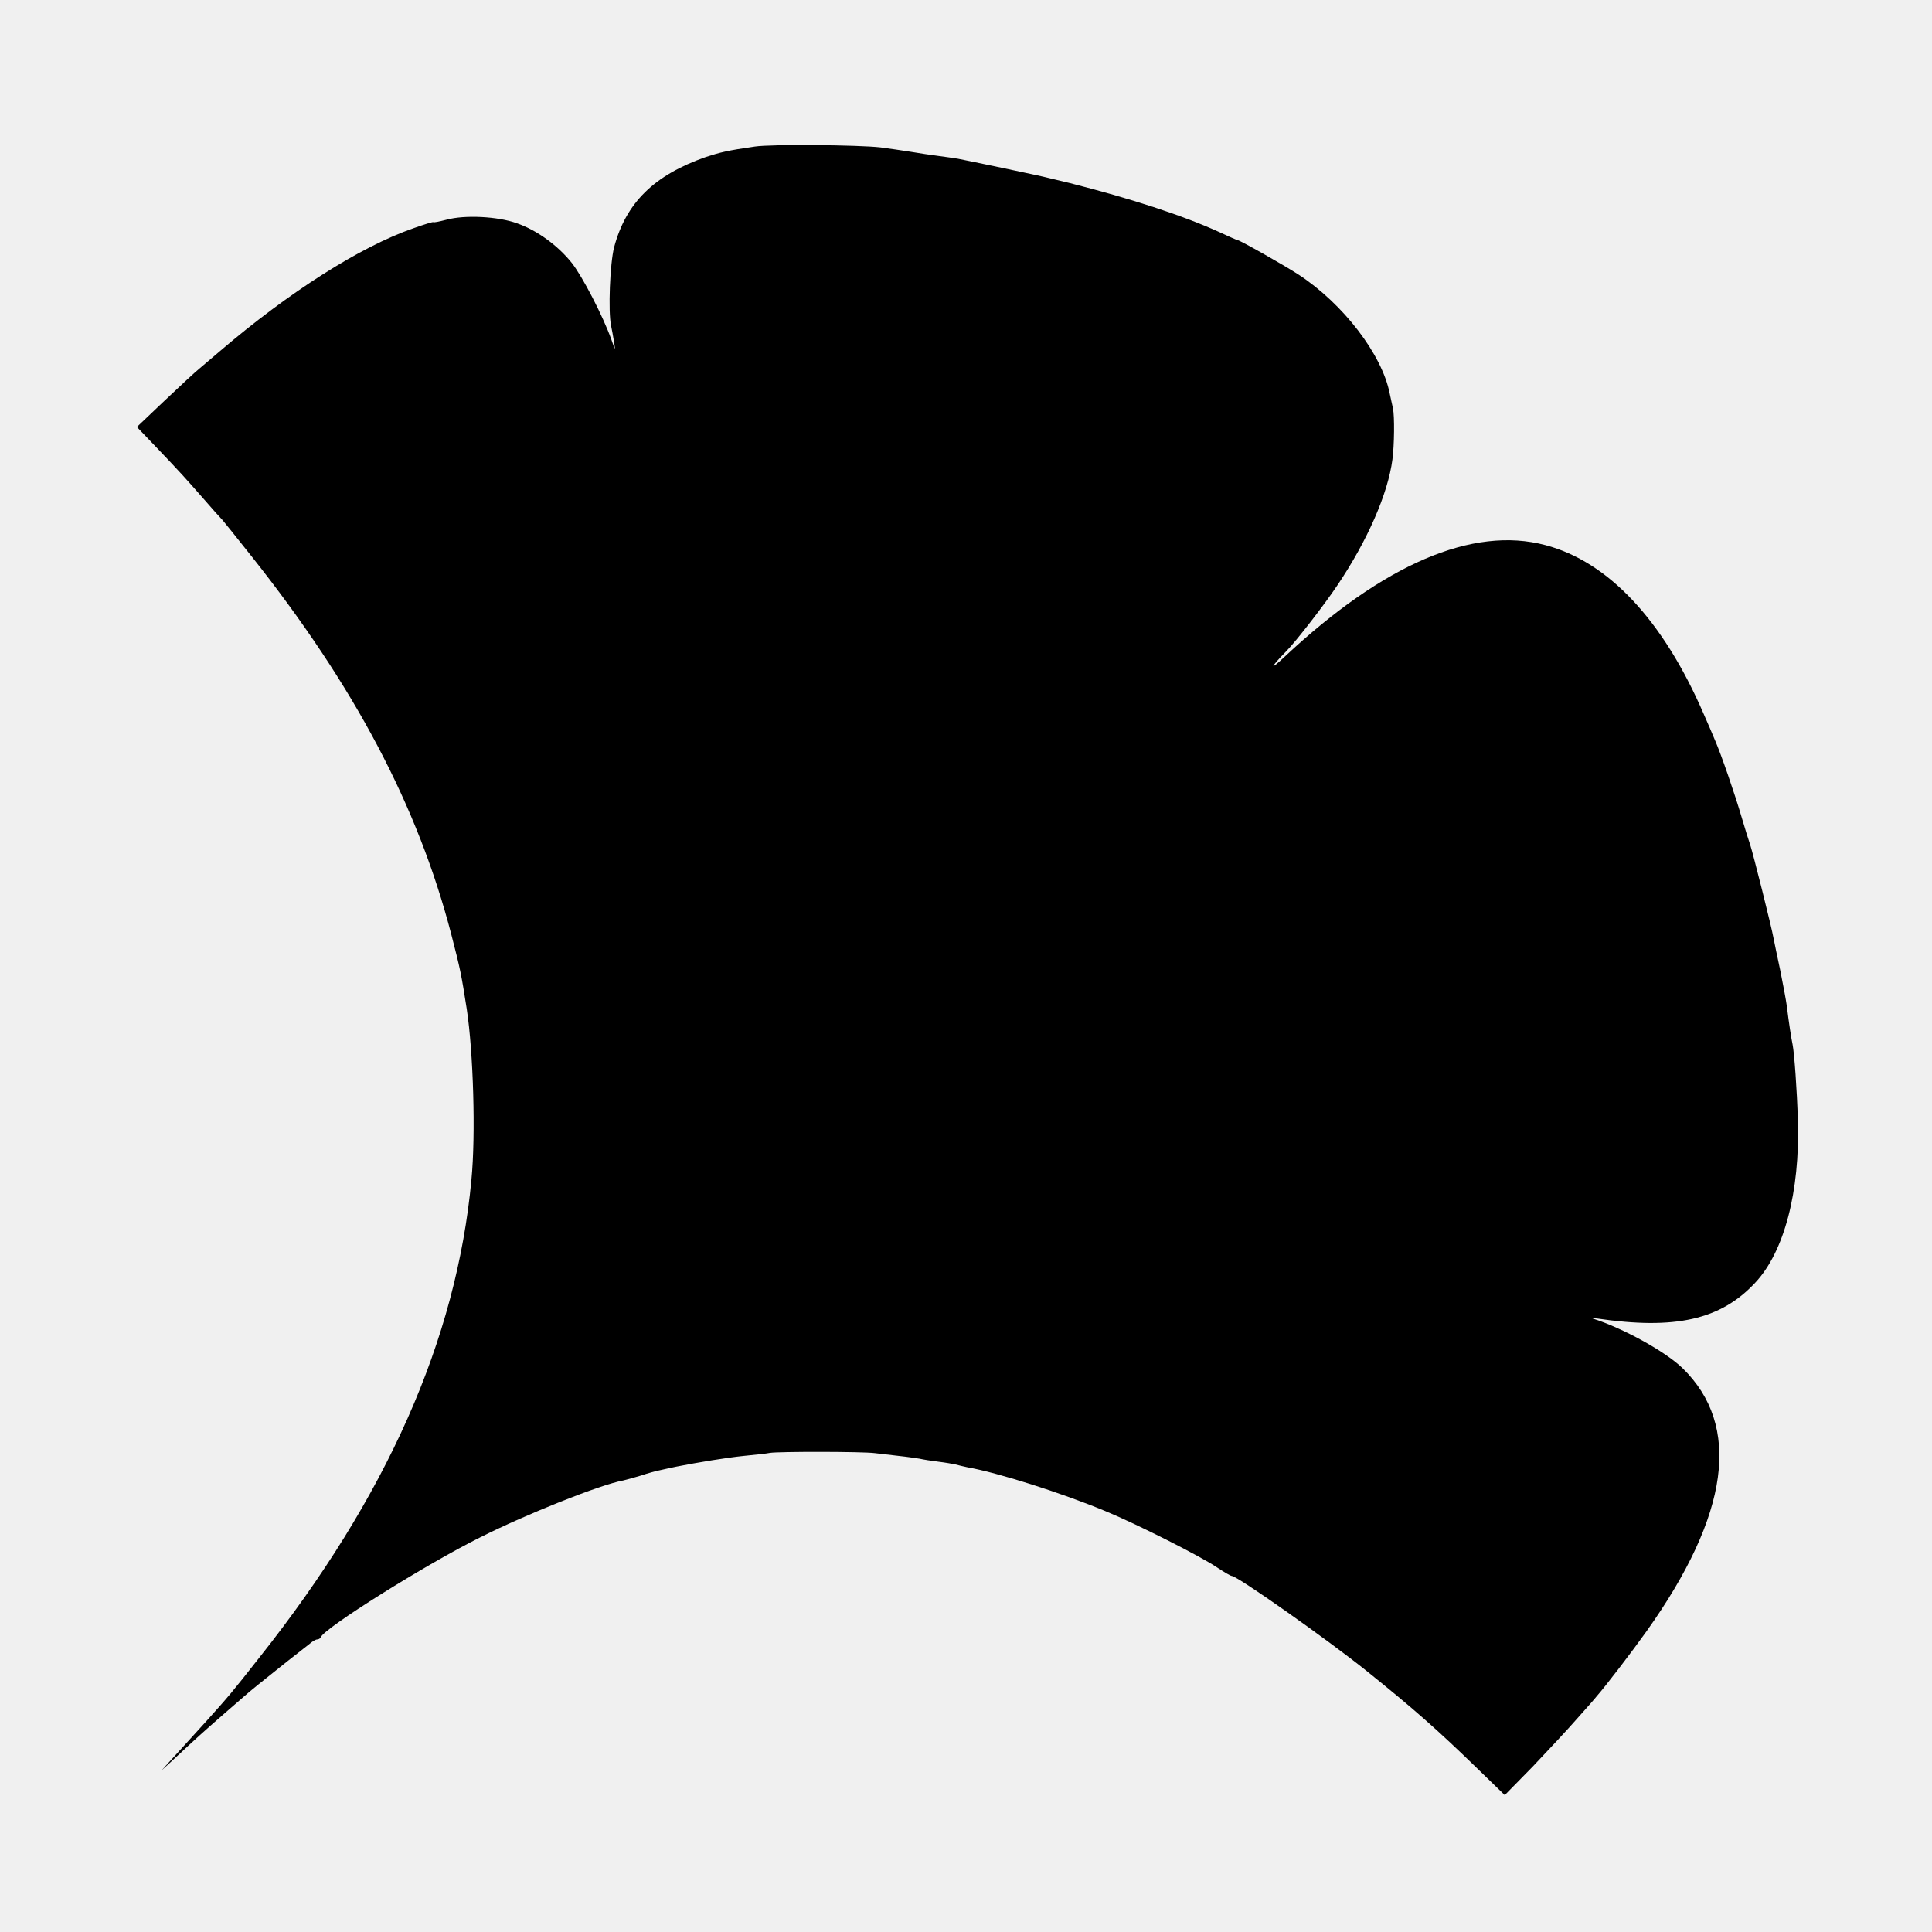
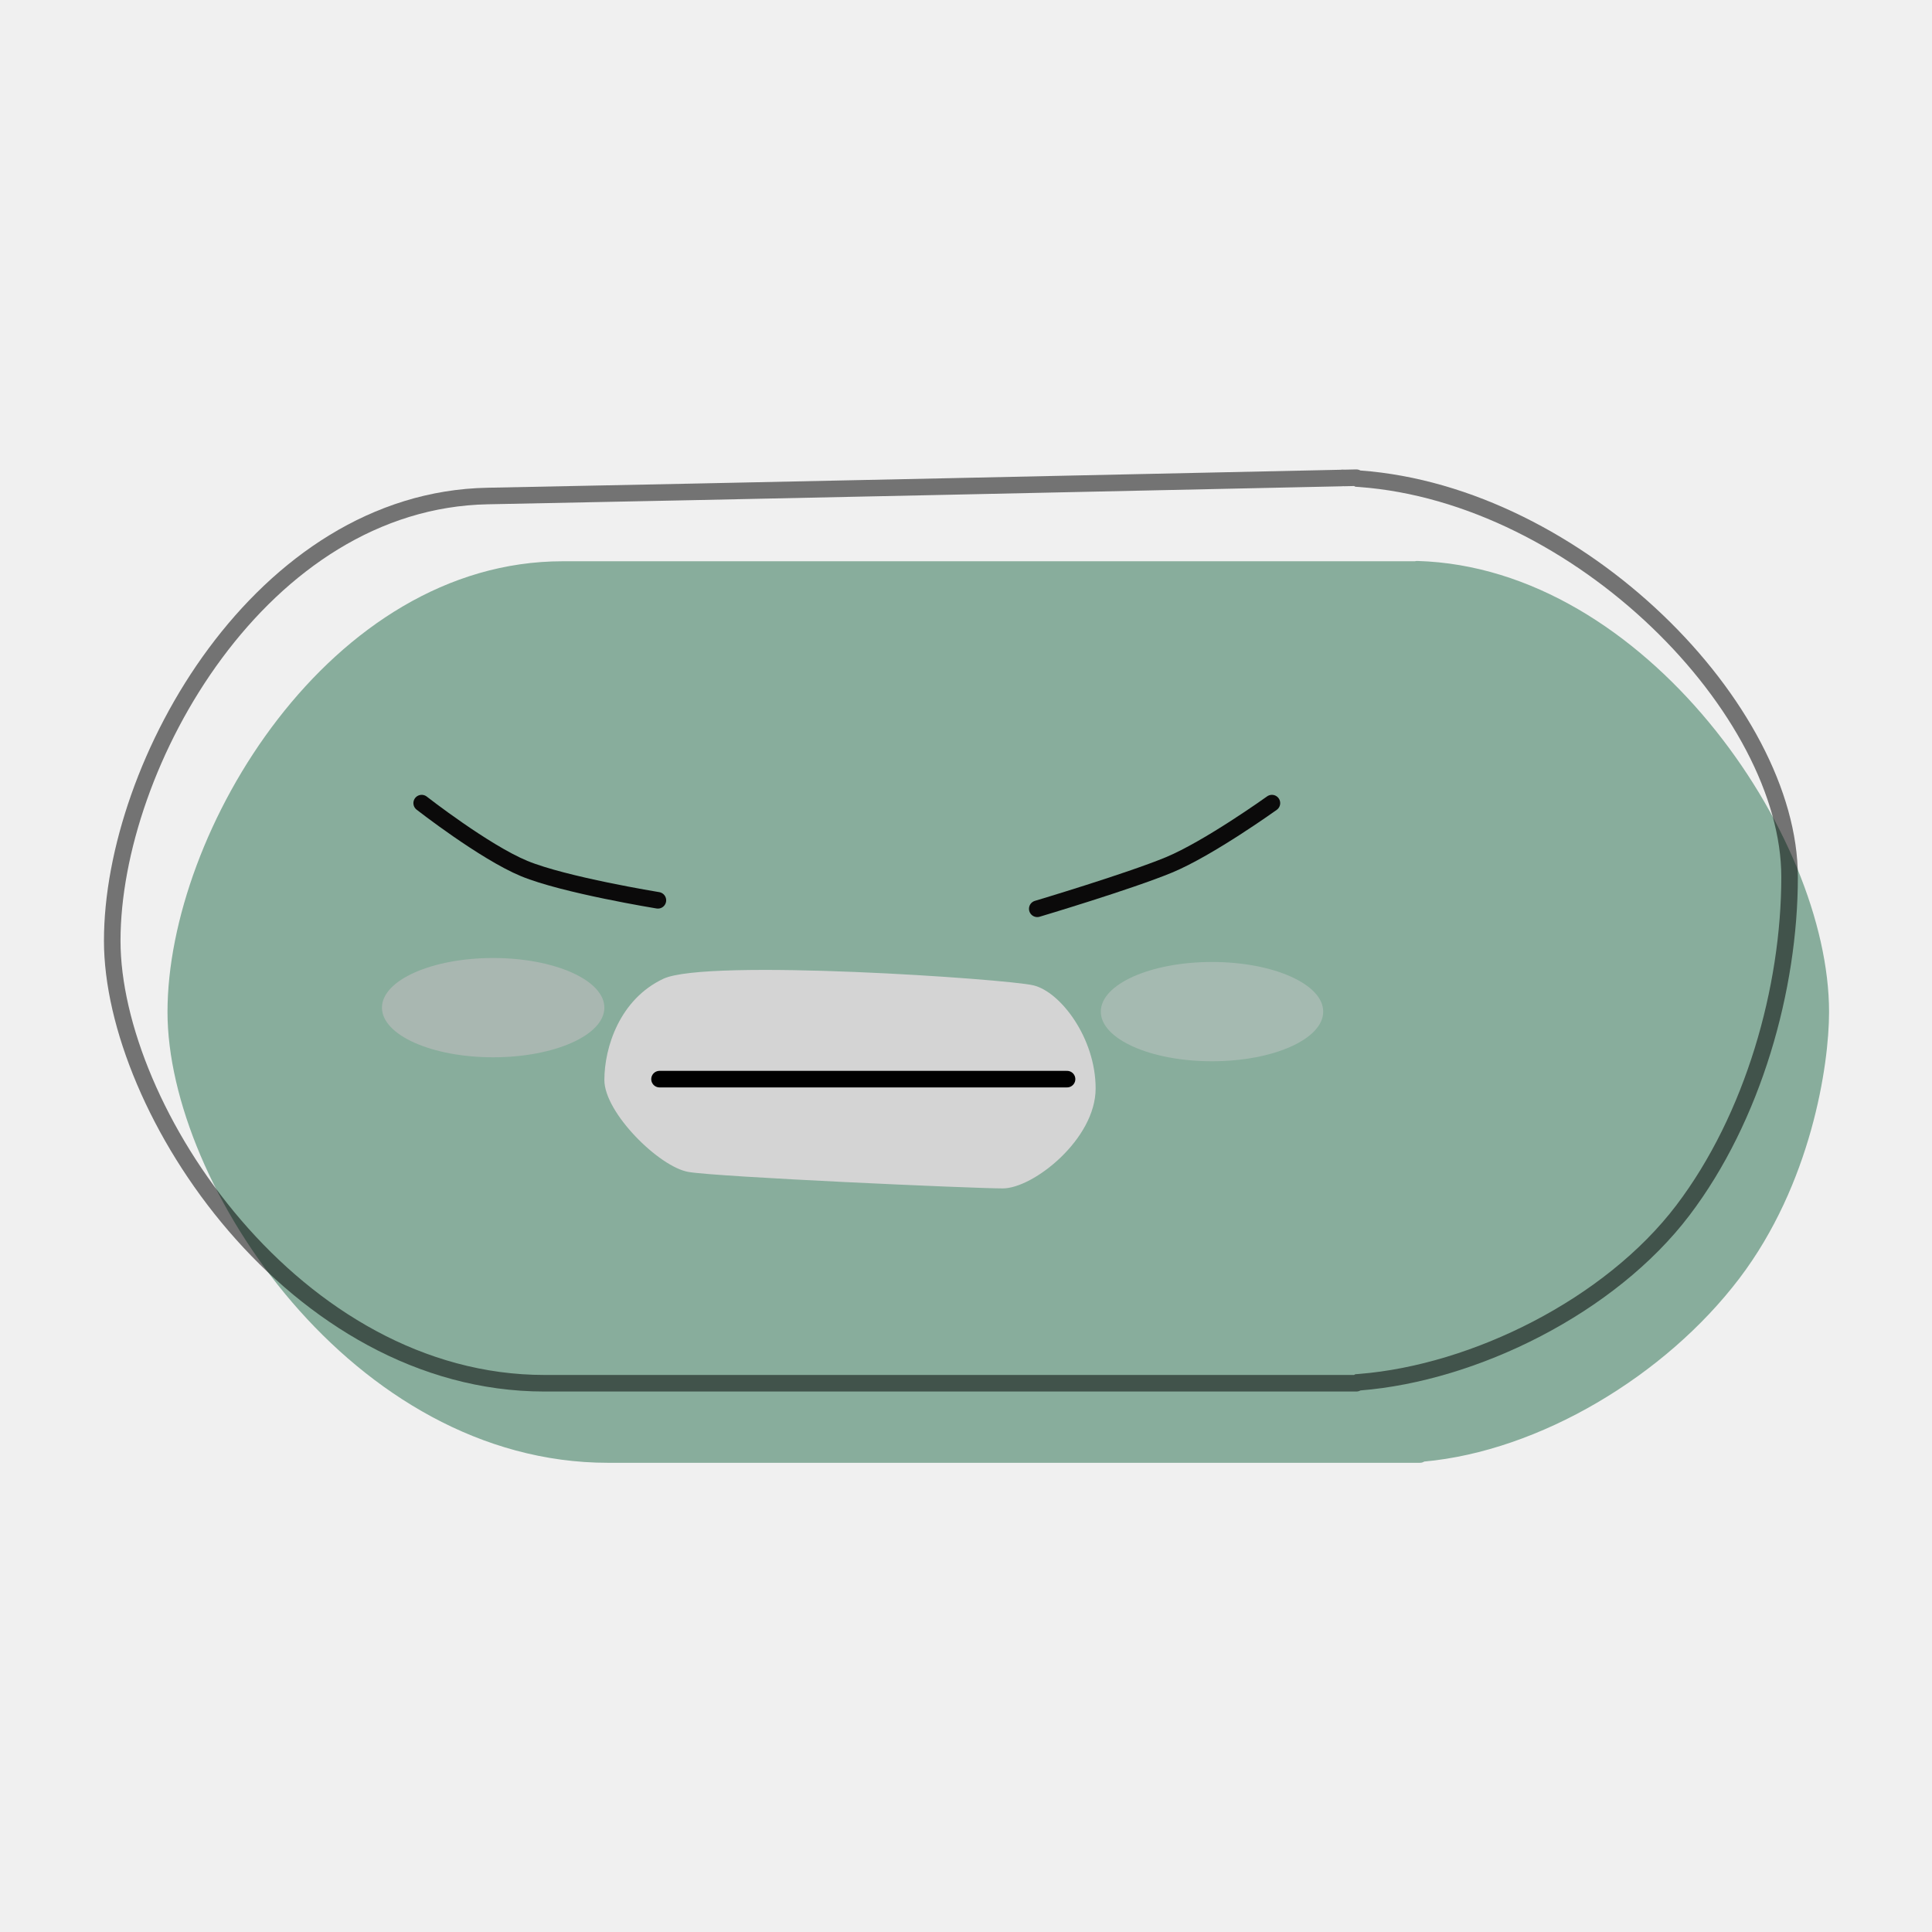
- <svg xmlns="http://www.w3.org/2000/svg" version="1.0" width="700pt" height="700pt" viewBox="0 0 700 700" preserveAspectRatio="xMidYMid meet">
-   <g transform="translate(0,700) scale(0.1,-0.1)" fill="#000000" stroke="none">
-     <path d="M2735 6469 c-98 -14 -126 -21 -178 -38 -188 -66 -289 -166 -332 -327 -15 -58 -22 -232 -11 -284 3 -14 8 -41 11 -60 5 -32 4 -31 -10 10 -31 86 -104 227 -143 277 -51 64 -127 119 -199 144 -69 25 -189 31 -255 13 -27 -7 -48 -11 -48 -9 0 2 -33 -8 -72 -22 -193 -67 -452 -232 -702 -446 -27 -23 -60 -51 -73 -62 -14 -11 -70 -63 -126 -116 l-101 -96 66 -69 c90 -94 114 -121 178 -194 30 -35 60 -68 66 -74 5 -6 53 -65 105 -131 374 -471 603 -905 724 -1370 33 -127 37 -148 56 -270 24 -157 33 -457 17 -620 -54 -579 -307 -1149 -767 -1729 -98 -125 -114 -144 -196 -235 -54 -59 -60 -66 -120 -132 l-40 -44 50 46 c76 71 104 96 175 158 36 31 70 61 76 66 14 13 72 60 154 125 36 28 73 57 83 65 9 8 21 15 26 15 5 0 11 3 13 8 14 34 381 264 578 362 167 84 435 191 518 206 13 3 42 11 65 18 23 8 56 17 72 20 17 4 41 9 55 12 81 16 185 33 245 39 39 4 81 8 95 11 32 5 334 5 380 -1 19 -2 58 -7 86 -10 29 -3 62 -8 75 -10 13 -3 44 -8 69 -11 25 -3 53 -8 62 -10 10 -3 29 -7 42 -10 113 -20 342 -93 501 -159 112 -46 346 -164 406 -205 24 -16 48 -30 52 -30 20 0 346 -230 487 -343 173 -139 259 -215 403 -355 l99 -96 102 104 c55 58 128 136 161 174 33 37 65 73 70 80 32 36 129 163 181 236 301 423 344 745 130 953 -63 61 -216 145 -326 180 -8 2 -1 2 15 0 284 -42 449 -5 574 129 105 111 163 330 155 588 -3 110 -13 245 -19 275 -5 23 -14 82 -21 140 -3 22 -14 81 -24 130 -11 50 -21 101 -24 115 -6 36 -75 311 -85 340 -5 14 -19 59 -31 100 -24 82 -74 227 -95 275 -7 17 -26 62 -43 100 -147 339 -345 550 -573 610 -263 70 -586 -69 -944 -404 -57 -54 -54 -41 5 19 35 35 140 171 186 240 109 162 183 332 199 455 7 51 8 158 2 185 -2 8 -7 33 -12 55 -28 141 -168 324 -330 430 -47 31 -213 125 -221 125 -2 0 -32 13 -66 29 -134 61 -322 122 -543 178 -33 8 -67 16 -75 18 -25 7 -303 65 -330 70 -14 2 -45 7 -70 10 -25 3 -70 10 -100 15 -30 5 -80 12 -110 16 -79 9 -396 12 -455 3z" />
+ <svg xmlns="http://www.w3.org/2000/svg" width="700" height="700" viewBox="0 0 700 700" fill="none">
+   <path fill-rule="evenodd" clip-rule="evenodd" d="M516.023 529.548C515.578 529.834 515.047 530 514.465 530H513.969H506.237H220.297C127.897 530 60.688 429.325 60.688 366.678C60.688 301.371 119.612 203.356 203.876 203.356H512.647C512.922 203.278 513.213 203.241 513.515 203.249C596.354 205.594 662.703 302.284 662.703 366.678C662.703 386.099 656.164 429.001 630.226 463.163C603.341 498.572 557.703 525.759 516.023 529.548Z" fill="#88AD9C" />
+   <g opacity="0.52">
+     <mask id="path-2-inside-1" fill="white">
+       <path fill-rule="evenodd" clip-rule="evenodd" d="M485.66 170.204C442.698 171.138 251.939 175.277 176.599 176.717C92.546 178.323 37.664 275.546 37.664 340.852C37.664 403.5 104.873 504.175 197.273 504.175H483.213H490.909H491.441C491.981 504.175 492.478 504.032 492.902 503.782C535.238 500.423 585.206 475.796 612.127 440.338C638.065 406.176 651.399 358.673 651.399 317.742C651.399 255.046 573.77 176.387 492.869 170.466C492.427 170.209 491.908 170.068 491.349 170.08C490.247 170.104 488.853 170.134 487.186 170.17C486.895 170.162 486.603 170.154 486.311 170.147C486.088 170.141 485.87 170.161 485.66 170.204Z" />
+     </mask>
+     <path d="M485.66 170.204L485.791 176.202L486.326 176.191L486.851 176.084L485.66 170.204ZM176.599 176.717L176.714 182.715L176.599 176.717ZM492.902 503.782L492.427 497.801L491.048 497.91L489.855 498.613L492.902 503.782ZM612.127 440.338L607.348 436.71L607.348 436.71L612.127 440.338ZM492.869 170.466L489.865 175.659L491.057 176.349L492.431 176.449L492.869 170.466ZM491.349 170.08L491.48 176.078L491.48 176.078L491.349 170.08ZM487.186 170.17L487.003 176.168L487.16 176.172L487.317 176.169L487.186 170.17ZM486.311 170.147L486.168 176.145L486.168 176.145L486.311 170.147ZM485.53 164.205C442.563 165.14 251.814 169.278 176.484 170.718L176.714 182.715C252.064 181.275 442.832 177.137 485.791 176.202L485.53 164.205ZM176.484 170.718C132.002 171.568 95.715 197.715 70.792 231.323C45.901 264.888 31.664 306.75 31.664 340.852H43.664C43.664 309.648 56.868 270.245 80.431 238.471C103.963 206.739 137.143 183.472 176.714 182.715L176.484 170.718ZM31.664 340.852C31.664 373.982 49.255 416.148 78.267 449.916C107.363 483.782 148.796 510.175 197.273 510.175V498.175C153.35 498.175 114.978 474.23 87.369 442.096C59.678 409.865 43.664 370.37 43.664 340.852H31.664ZM197.273 510.175H483.213V498.175H197.273V510.175ZM483.213 510.175H490.909V498.175H483.213V510.175ZM490.909 510.175H491.441V498.175H490.909V510.175ZM491.441 510.175C493.059 510.175 494.607 509.742 495.949 508.951L489.855 498.613C490.349 498.322 490.904 498.175 491.441 498.175V510.175ZM607.348 436.71C581.566 470.667 533.241 494.563 492.427 497.801L493.376 509.763C537.236 506.284 588.845 480.925 616.906 443.966L607.348 436.71ZM645.399 317.742C645.399 357.579 632.372 403.752 607.348 436.71L616.906 443.966C643.757 408.601 657.399 359.766 657.399 317.742H645.399ZM492.431 176.449C531.175 179.285 569.556 199.626 598.324 227.149C627.206 254.78 645.399 288.657 645.399 317.742H657.399C657.399 284.131 636.778 247.331 606.62 218.478C576.348 189.516 535.464 167.567 493.307 164.482L492.431 176.449ZM495.874 165.272C494.492 164.472 492.891 164.045 491.218 164.081L491.48 176.078C490.926 176.09 490.361 175.946 489.865 175.659L495.874 165.272ZM491.218 164.081C490.116 164.105 488.722 164.136 487.056 164.172L487.317 176.169C488.983 176.133 490.378 176.102 491.48 176.078L491.218 164.081ZM486.168 176.145C486.447 176.152 486.725 176.159 487.003 176.168L487.369 164.173C487.064 164.164 486.759 164.156 486.454 164.148L486.168 176.145ZM486.851 176.084C486.624 176.13 486.394 176.15 486.168 176.145L486.454 164.148C485.781 164.132 485.116 164.192 484.47 164.323L486.851 176.084Z" fill="black" mask="url(#path-2-inside-1)" />
  </g>
+   <ellipse cx="178.683" cy="365.089" rx="40.291" ry="17.987" fill="#A9B7B1" />
+   <ellipse cx="439.135" cy="366.528" rx="40.291" ry="17.987" fill="#A5BAB1" />
+   <path fill-rule="evenodd" clip-rule="evenodd" d="M240.357 354.624C256.184 347.202 364.659 354.68 374.418 357.009C384.177 359.339 396.969 376.011 396.969 394.371C396.969 412.73 374.418 430.583 363.318 430.583C352.218 430.583 260.122 426.445 249.463 424.622C238.804 422.799 218.974 403.144 218.974 391.318C218.974 379.491 224.529 362.047 240.357 354.624Z" fill="#D4D4D4" />
+   <path d="M152.781 290.983C152.781 290.983 175.467 308.704 189.935 314.69C204.403 320.677 238.369 326.199 238.369 326.199" stroke="#0B0A0A" stroke-width="6" stroke-linecap="round" />
+   <path d="M386.613 390.99H238.96" stroke="black" stroke-width="6" stroke-linecap="round" />
+   <path d="M460.841 290.983C460.841 290.983 437.97 307.397 423.502 313.384C409.034 319.37 375.82 329.274 375.82 329.274" stroke="#0B0A0A" stroke-width="6" stroke-linecap="round" />
</svg>
